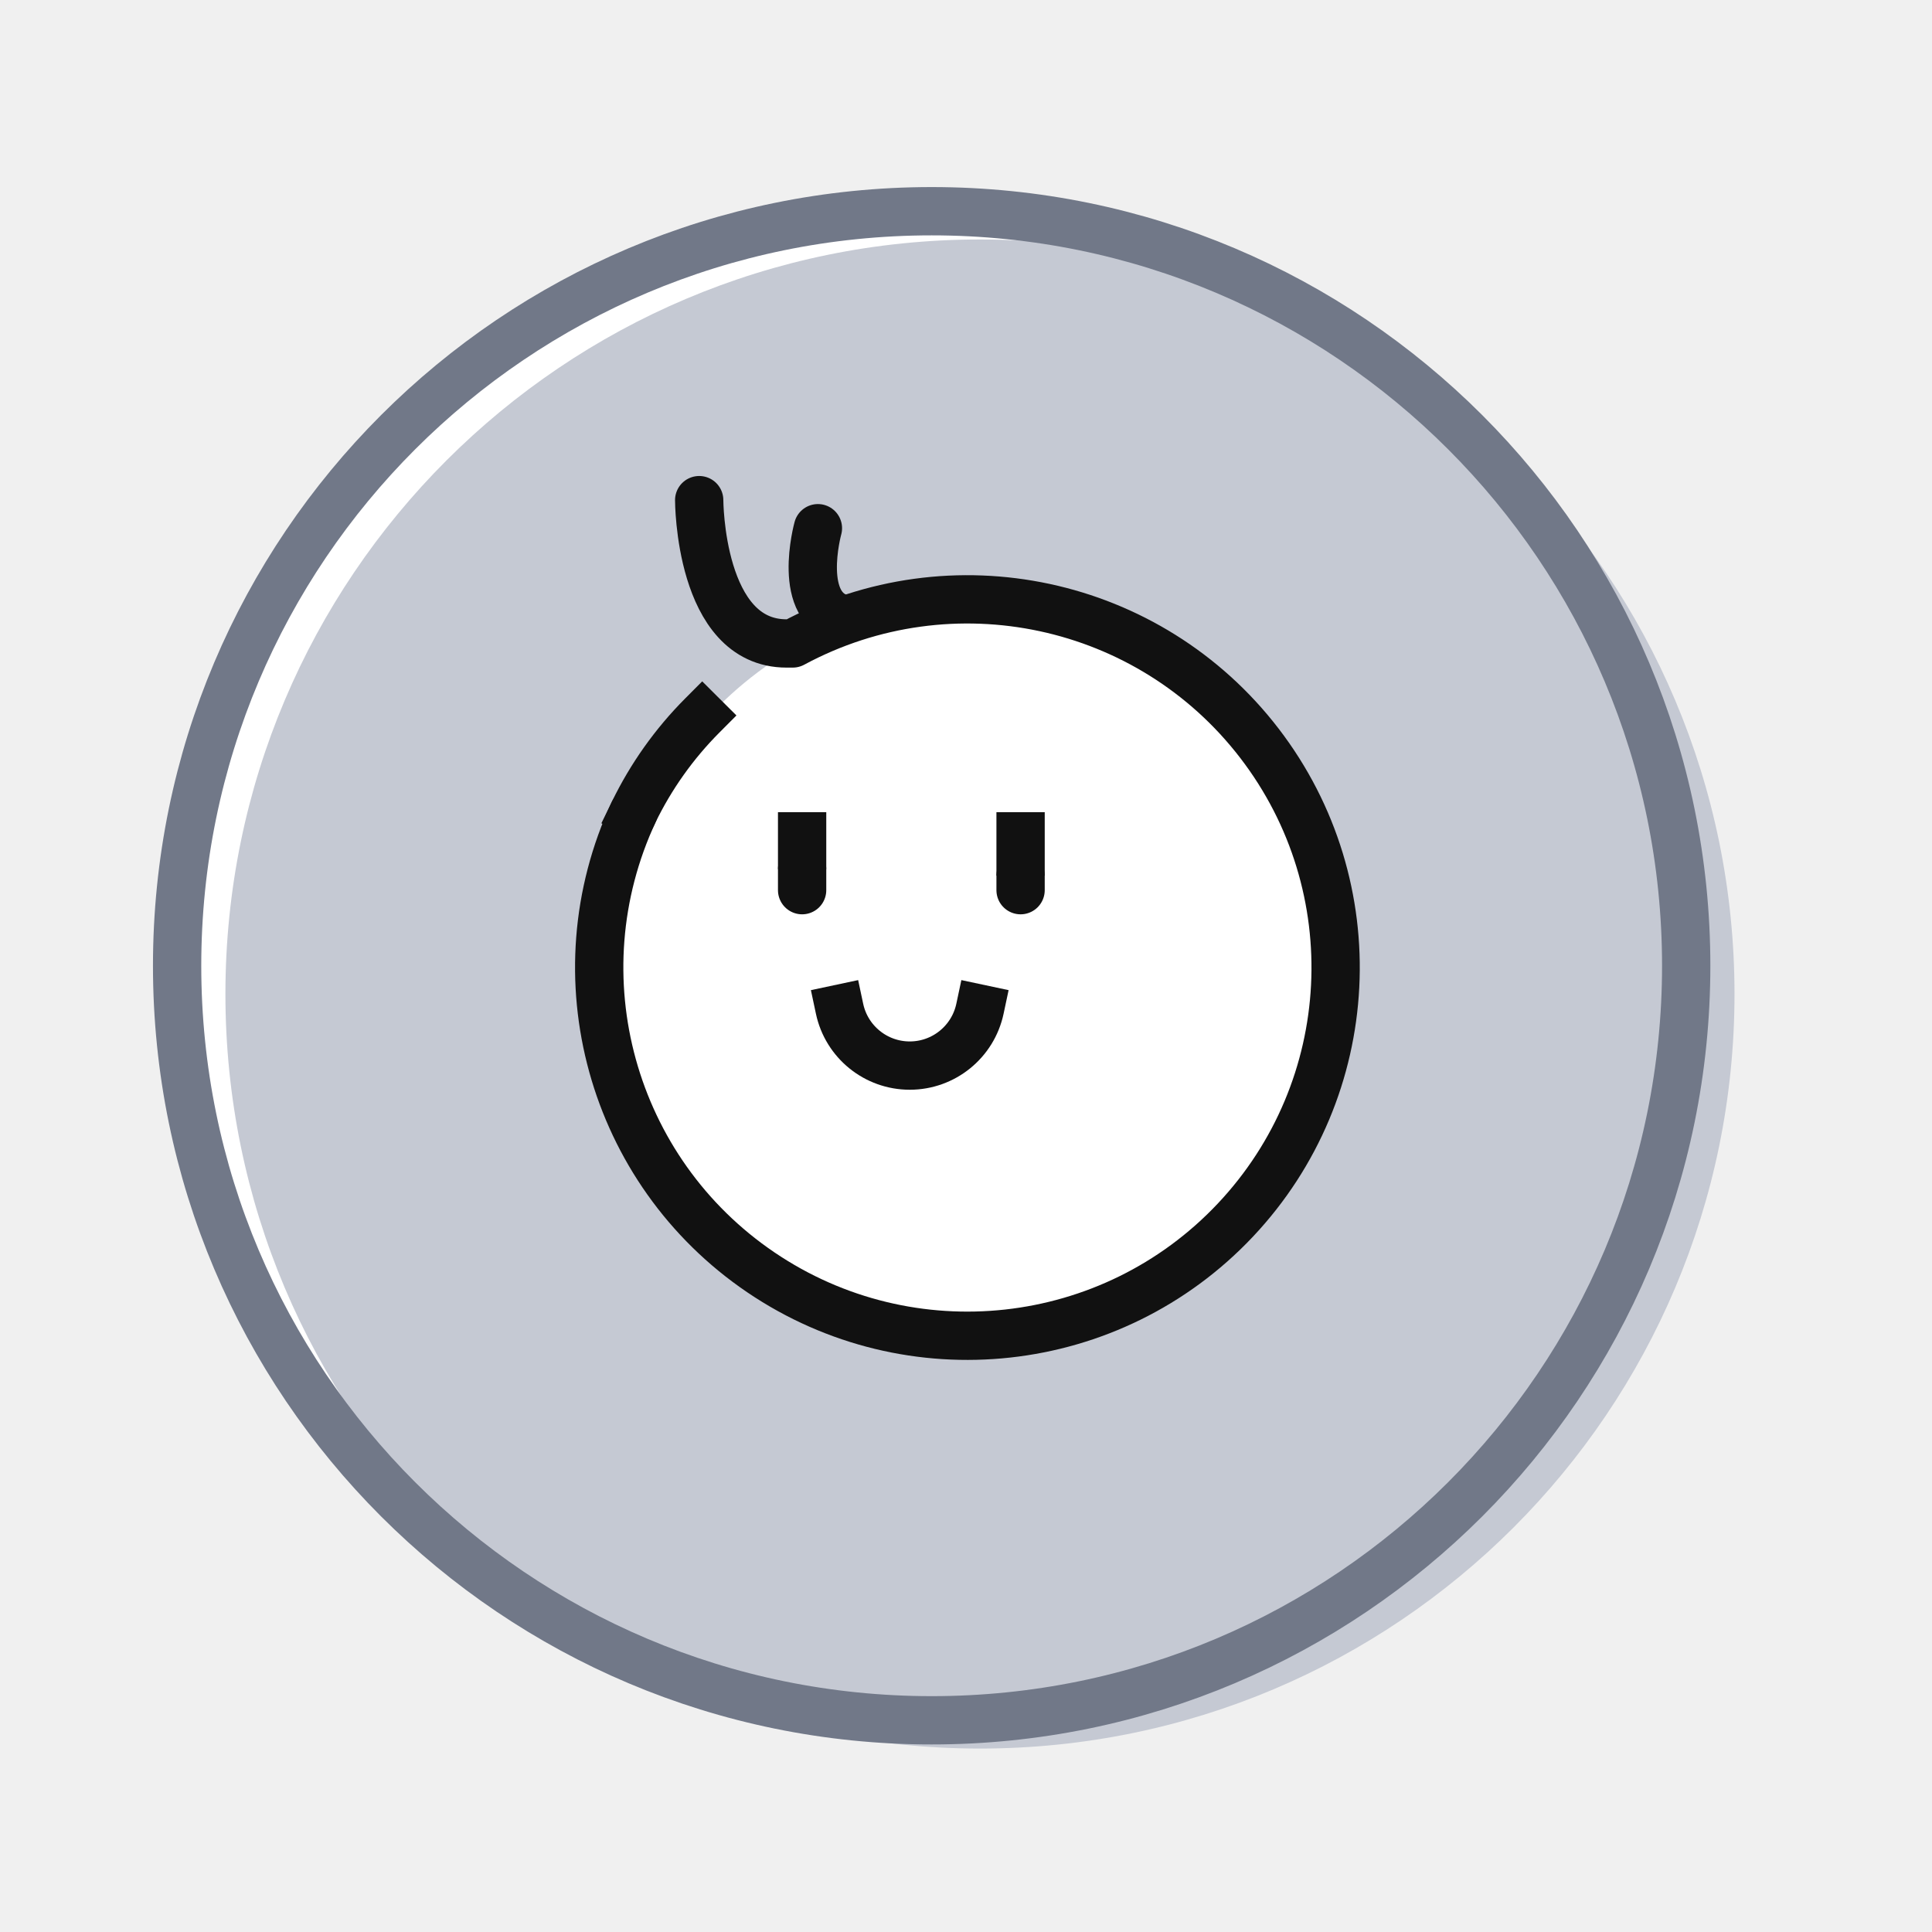
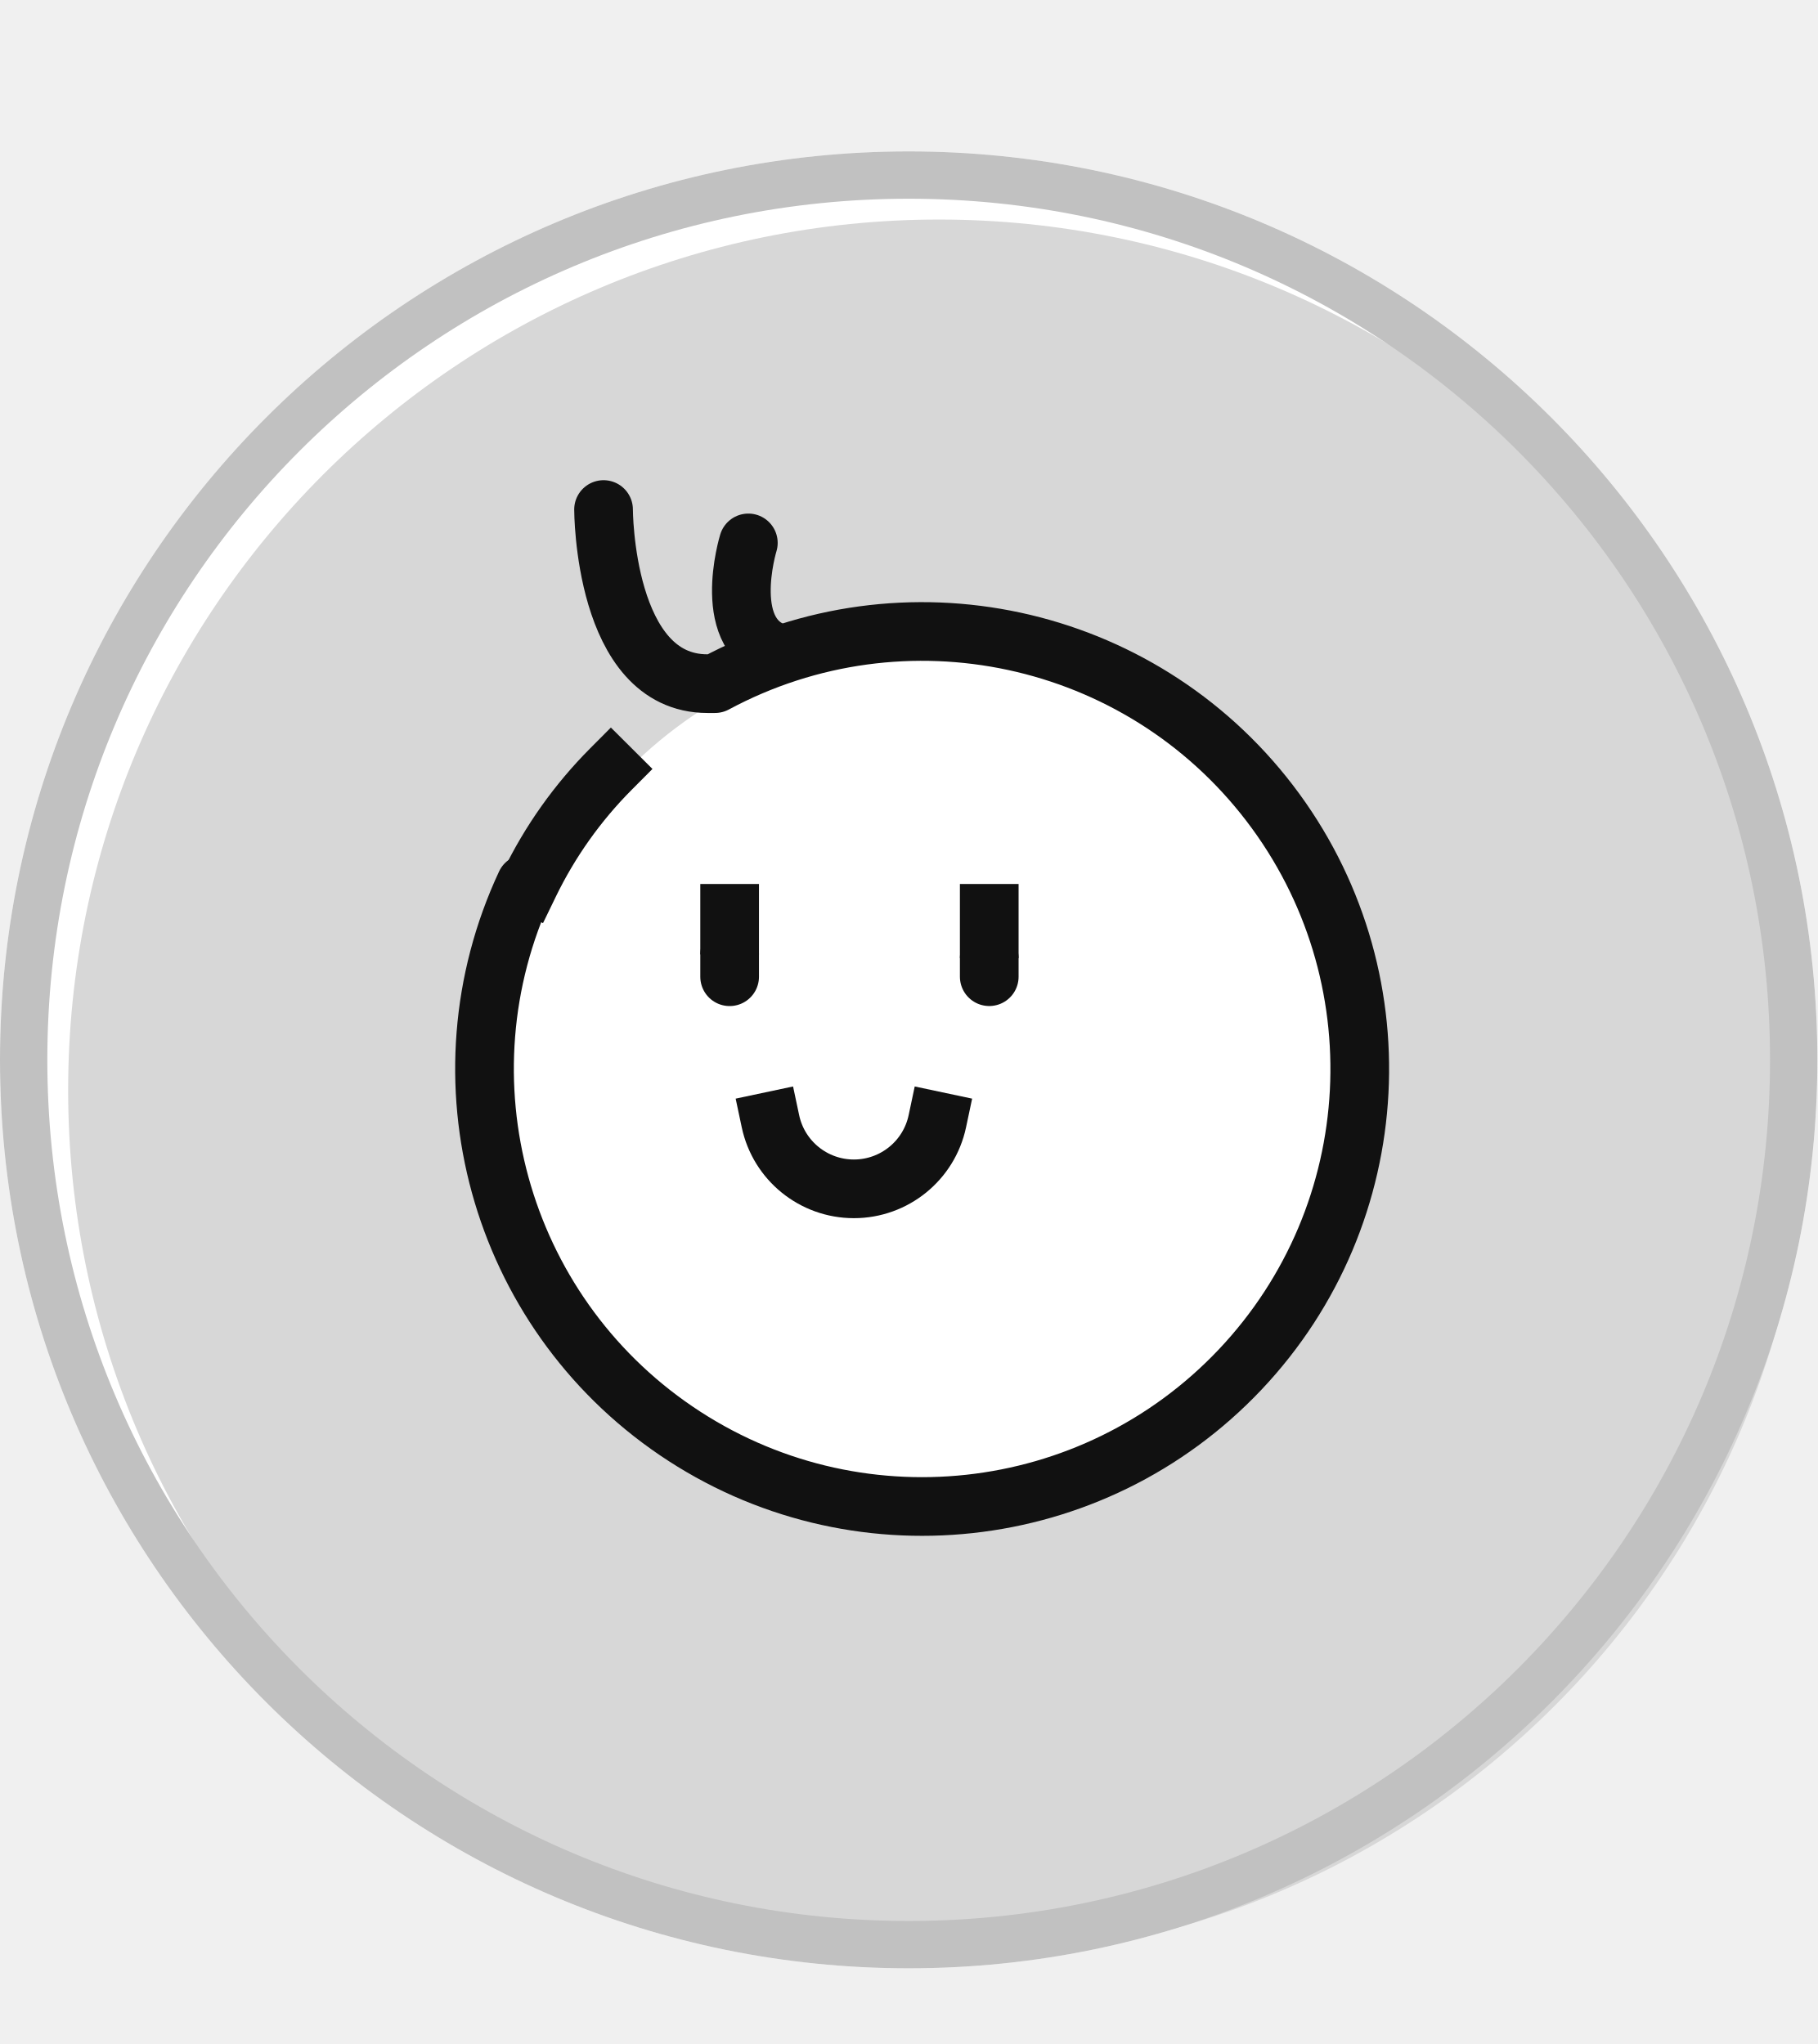
- <svg xmlns="http://www.w3.org/2000/svg" id="icon_membership_n_fold_40" width="40" height="40" viewBox="0 0 40 40">
-   <rect id="사각형_352454" data-name="사각형 352454" width="40" height="40" fill="#f0f" opacity="0" />
-   <g id="그룹_262692" data-name="그룹 262692">
-     <g id="그룹_260106" data-name="그룹 260106">
-       <circle id="타원_7634" data-name="타원 7634" cx="15.622" cy="15.622" r="15.622" transform="translate(3.667 4.373)" fill="#fff" />
-       <circle id="타원_7633" data-name="타원 7633" cx="15.622" cy="15.622" r="15.622" transform="translate(4.667 4.958)" fill="#c5c9d3" />
-       <circle id="타원_7634-2" data-name="타원 7634" cx="15.622" cy="15.622" r="15.622" transform="translate(3.667 4.373)" fill="none" stroke="#717888" stroke-linejoin="round" stroke-width="1" />
+ <svg xmlns="http://www.w3.org/2000/svg" width="48" height="54" viewBox="0 0 48 54">
+   <g id="그룹_577353" data-name="그룹 577353" transform="translate(-177 -267)">
+     <g id="사각형_427853" data-name="사각형 427853" transform="translate(177 267)" fill="red" stroke="red" stroke-width="1" opacity="0">
+       <rect width="48" height="54" stroke="none" />
+       <rect x="0.5" y="0.5" width="47" height="53" fill="none" />
    </g>
-     <g id="그룹_260168" data-name="그룹 260168">
-       <path id="Path_239343" data-name="Path 239343" d="M20.2,12.394A7.622,7.622,0,1,1,12.64,20.08v-.128A7.624,7.624,0,0,1,20.2,12.394" fill="#fff" />
-       <path id="Path_239344" data-name="Path 239344" d="M13.119,16.814a7.436,7.436,0,0,1,1.421-2" fill="none" stroke="#111" stroke-linecap="square" stroke-linejoin="round" stroke-width="1" />
-       <path id="Path_239345" data-name="Path 239345" d="M14.476,10.355s0,2.967,1.808,2.967h.129a7.623,7.623,0,1,1-3.294,3.493" fill="none" stroke="#111" stroke-linecap="round" stroke-linejoin="round" stroke-width="1" />
-       <path id="Path_239346" data-name="Path 239346" d="M16.934,10.936s-.47,1.694.562,1.887" fill="none" stroke="#111" stroke-linecap="round" stroke-linejoin="round" stroke-width="1" />
-       <path id="Path_239347" data-name="Path 239347" d="M20.289,20.885a1.486,1.486,0,0,1-2.907,0" fill="none" stroke="#111" stroke-linecap="square" stroke-miterlimit="10" stroke-width="1" />
-       <line id="Line_26071" data-name="Line 26071" y2="0.3" transform="translate(21.13 18.13)" fill="none" stroke="#111" stroke-linecap="round" stroke-width="1" />
-       <line id="Line_26071-2" data-name="Line 26071-2" y2="1.315" transform="translate(21.13 16.815)" fill="none" stroke="#111" stroke-width="1" />
-       <line id="Line_26072" data-name="Line 26072" y2="0.435" transform="translate(16.607 17.995)" fill="none" stroke="#111" stroke-linecap="round" stroke-width="1" />
-       <line id="Line_26072-2" data-name="Line 26072-2" y2="1.18" transform="translate(16.607 16.815)" fill="none" stroke="#111" stroke-width="1" />
-       <rect id="사각형_214890" data-name="사각형 214890" width="19" height="19" transform="translate(11.343 10.129)" fill="none" />
+     <g id="그룹_577340" data-name="그룹 577340" transform="translate(0 79)">
+       <circle id="타원_13550" data-name="타원 13550" cx="24" cy="24" r="24" transform="translate(177 192)" fill="#fff" />
+       <circle id="타원_13480" data-name="타원 13480" cx="23" cy="23" r="23" transform="translate(178.8 193.8)" fill="#d7d7d7" />
+       <g id="타원_13481" data-name="타원 13481" transform="translate(177 192)" fill="none" stroke="#c1c1c1" stroke-linecap="round" stroke-linejoin="round" stroke-width="1.25">
+         <circle cx="24" cy="24" r="24" stroke="none" />
+         <circle cx="24" cy="24" r="23.375" fill="none" />
+       </g>
+     </g>
+     <g id="그룹_577343" data-name="그룹 577343" transform="translate(189.8 280.461)">
+       <g id="그룹_577332" data-name="그룹 577332" transform="translate(0 0)">
+         <path id="패스_694850" data-name="패스 694850" d="M36.912,26.858a11.656,11.656,0,1,0,0,.2" transform="translate(-13.201 -11.872)" fill="#fff" />
+         <path id="패스_694851" data-name="패스 694851" d="M14.4,21.836A11.264,11.264,0,0,1,16.555,18.8" transform="translate(-13.218 -11.944)" fill="none" stroke="#111" stroke-linecap="square" stroke-linejoin="round" stroke-width="1.55" />
+         <path id="패스_694852" data-name="패스 694852" d="M16.334,11.8s0,4.6,2.743,4.6h.2a11.558,11.558,0,1,1-5,5.289" transform="translate(-13.193 -11.8)" fill="none" stroke="#111" stroke-linecap="round" stroke-linejoin="round" stroke-width="1.55" />
+         <path id="패스_694853" data-name="패스 694853" d="M20.3,12.7s-.784,2.547.882,2.938" transform="translate(-13.335 -11.818)" fill="none" stroke="#111" stroke-linecap="round" stroke-linejoin="round" stroke-width="1.55" />
+         <path id="패스_694854" data-name="패스 694854" d="M25.308,28.3a2.253,2.253,0,0,1-4.408,0" transform="translate(-13.351 -12.139)" fill="none" stroke="#111" stroke-linecap="square" stroke-miterlimit="10" stroke-width="1.55" />
+         <line id="선_93099" data-name="선 93099" y2="0.49" transform="translate(13.328 11.852)" fill="none" stroke="#111" stroke-linecap="round" stroke-width="1.55" />
+         <line id="선_93100" data-name="선 93100" y2="1.959" transform="translate(13.328 9.893)" fill="none" stroke="#111" stroke-width="1.55" />
+         <line id="선_93101" data-name="선 93101" y2="0.588" transform="translate(6.471 11.755)" fill="none" stroke="#111" stroke-linecap="round" stroke-width="1.55" />
+         <line id="선_93102" data-name="선 93102" y2="1.861" transform="translate(6.471 9.893)" fill="none" stroke="#111" stroke-width="1.55" />
+       </g>
    </g>
  </g>
</svg>
